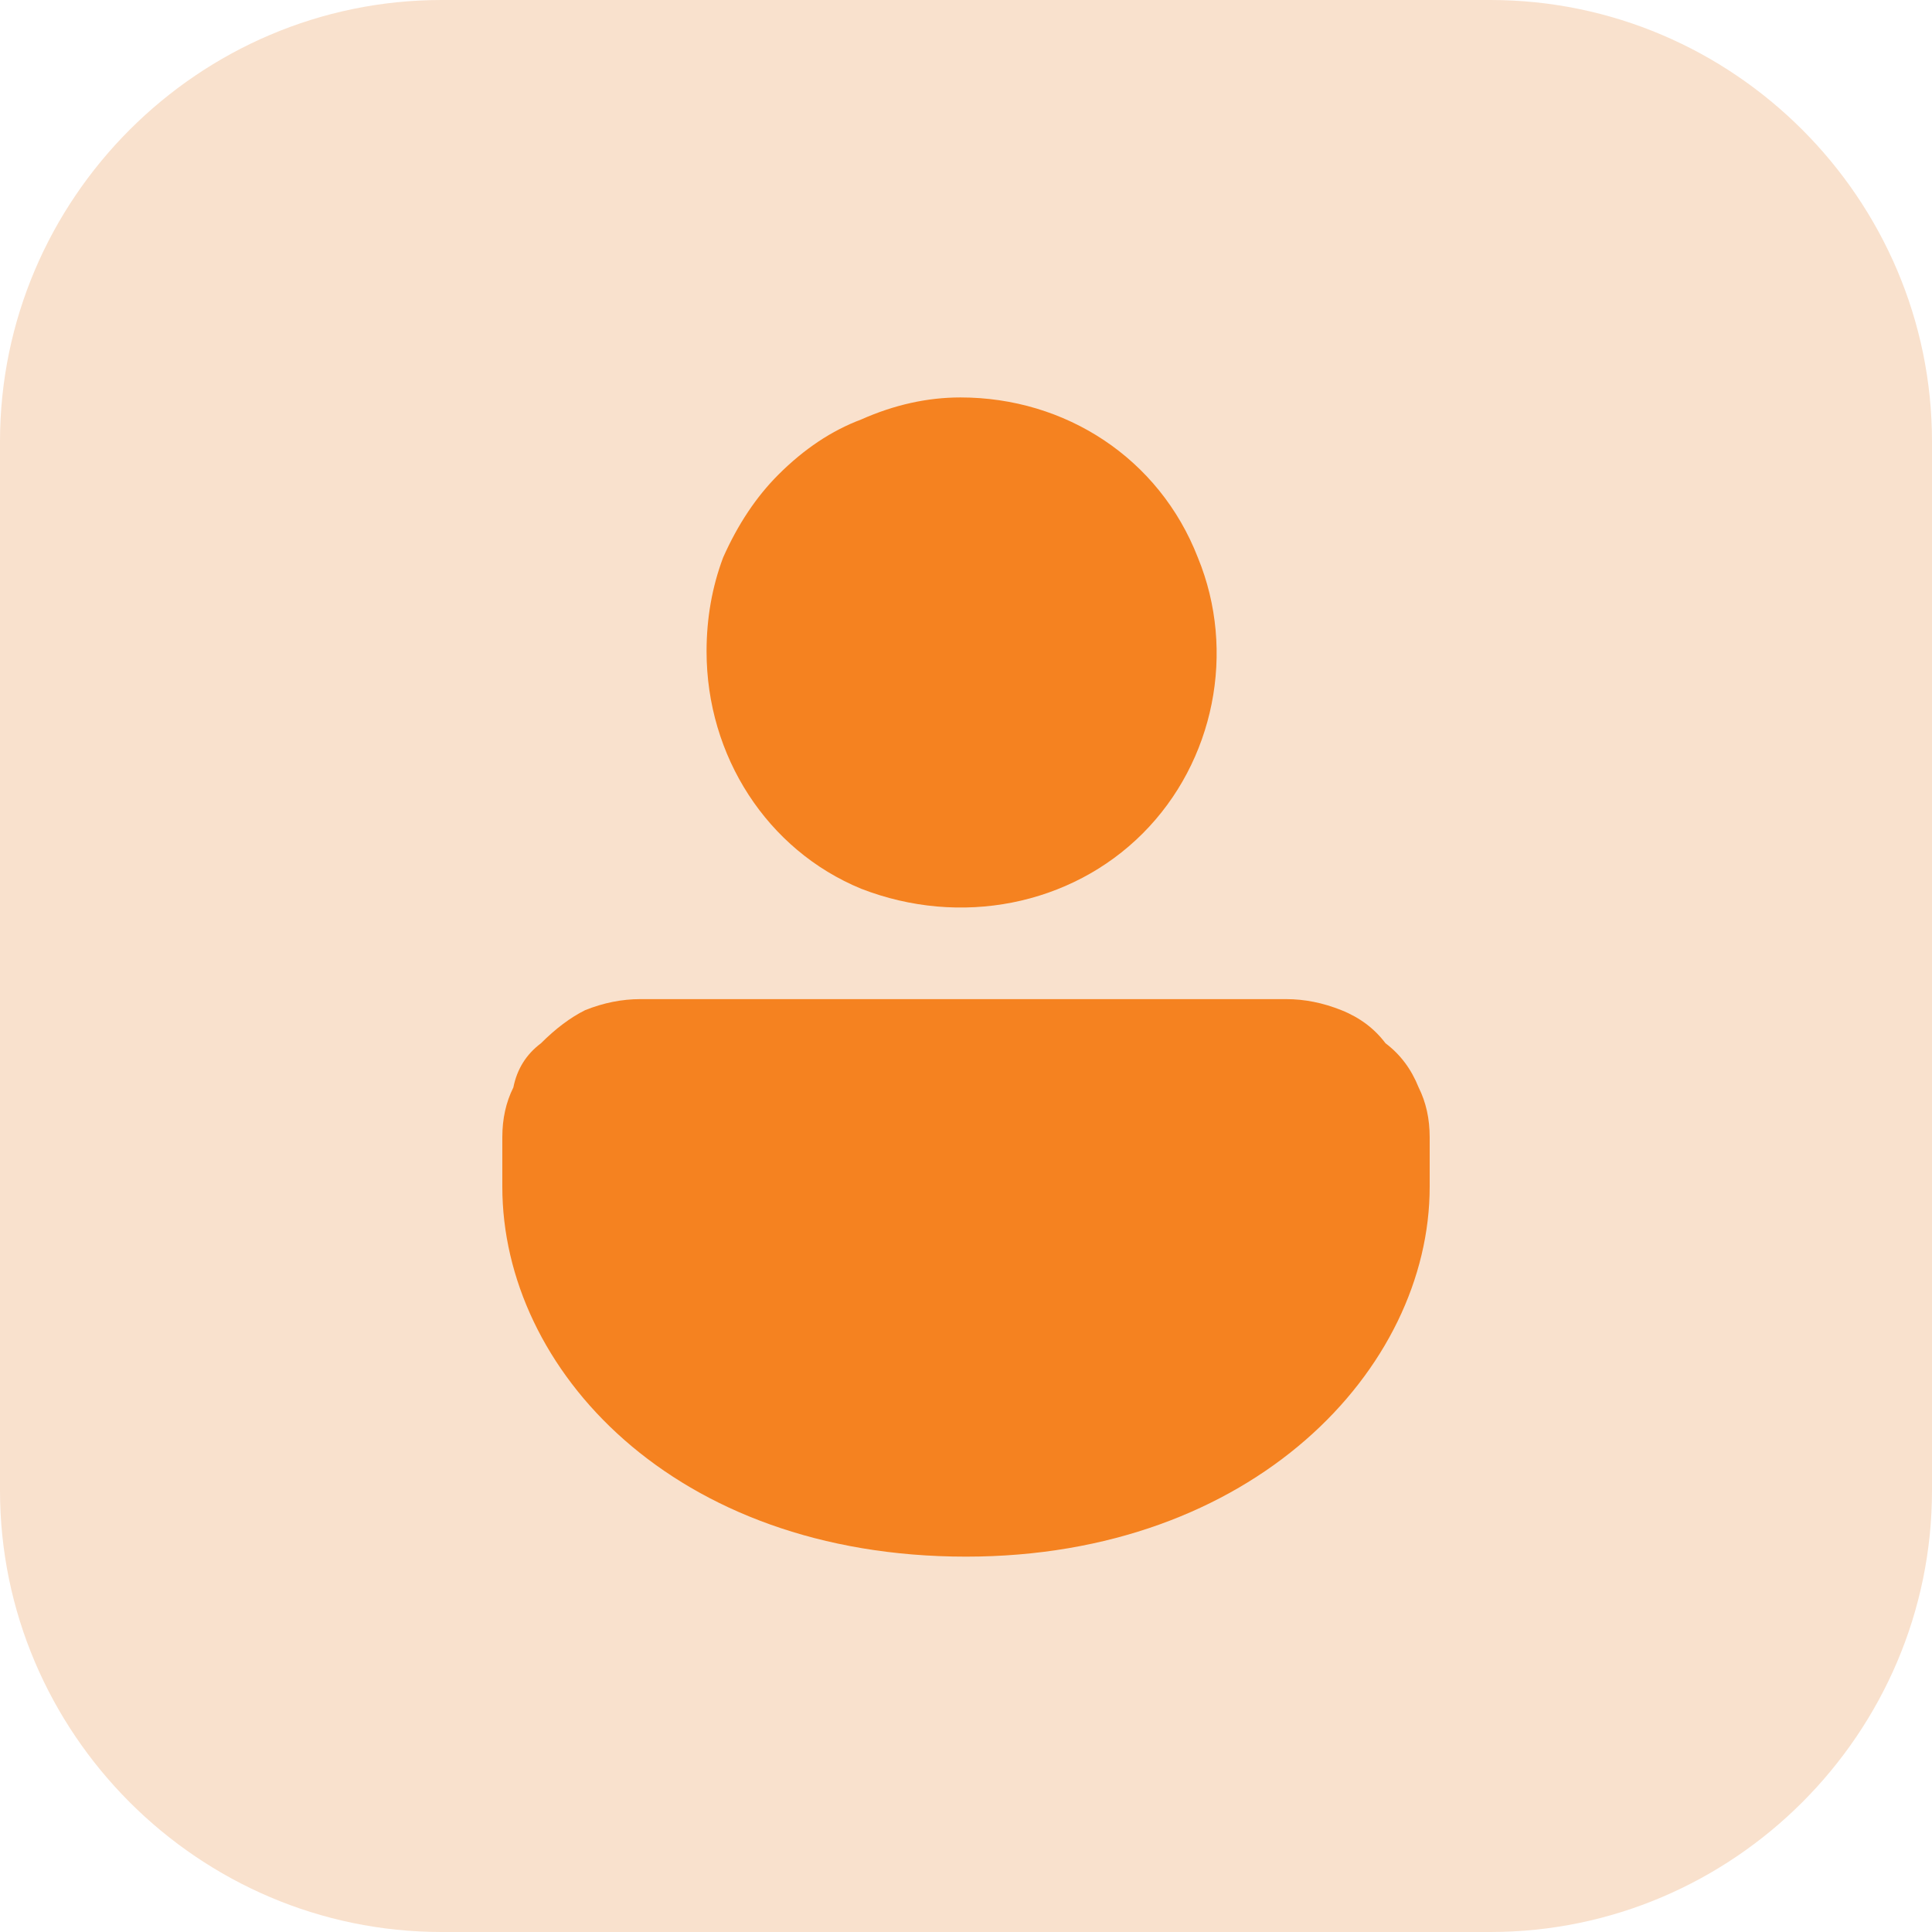
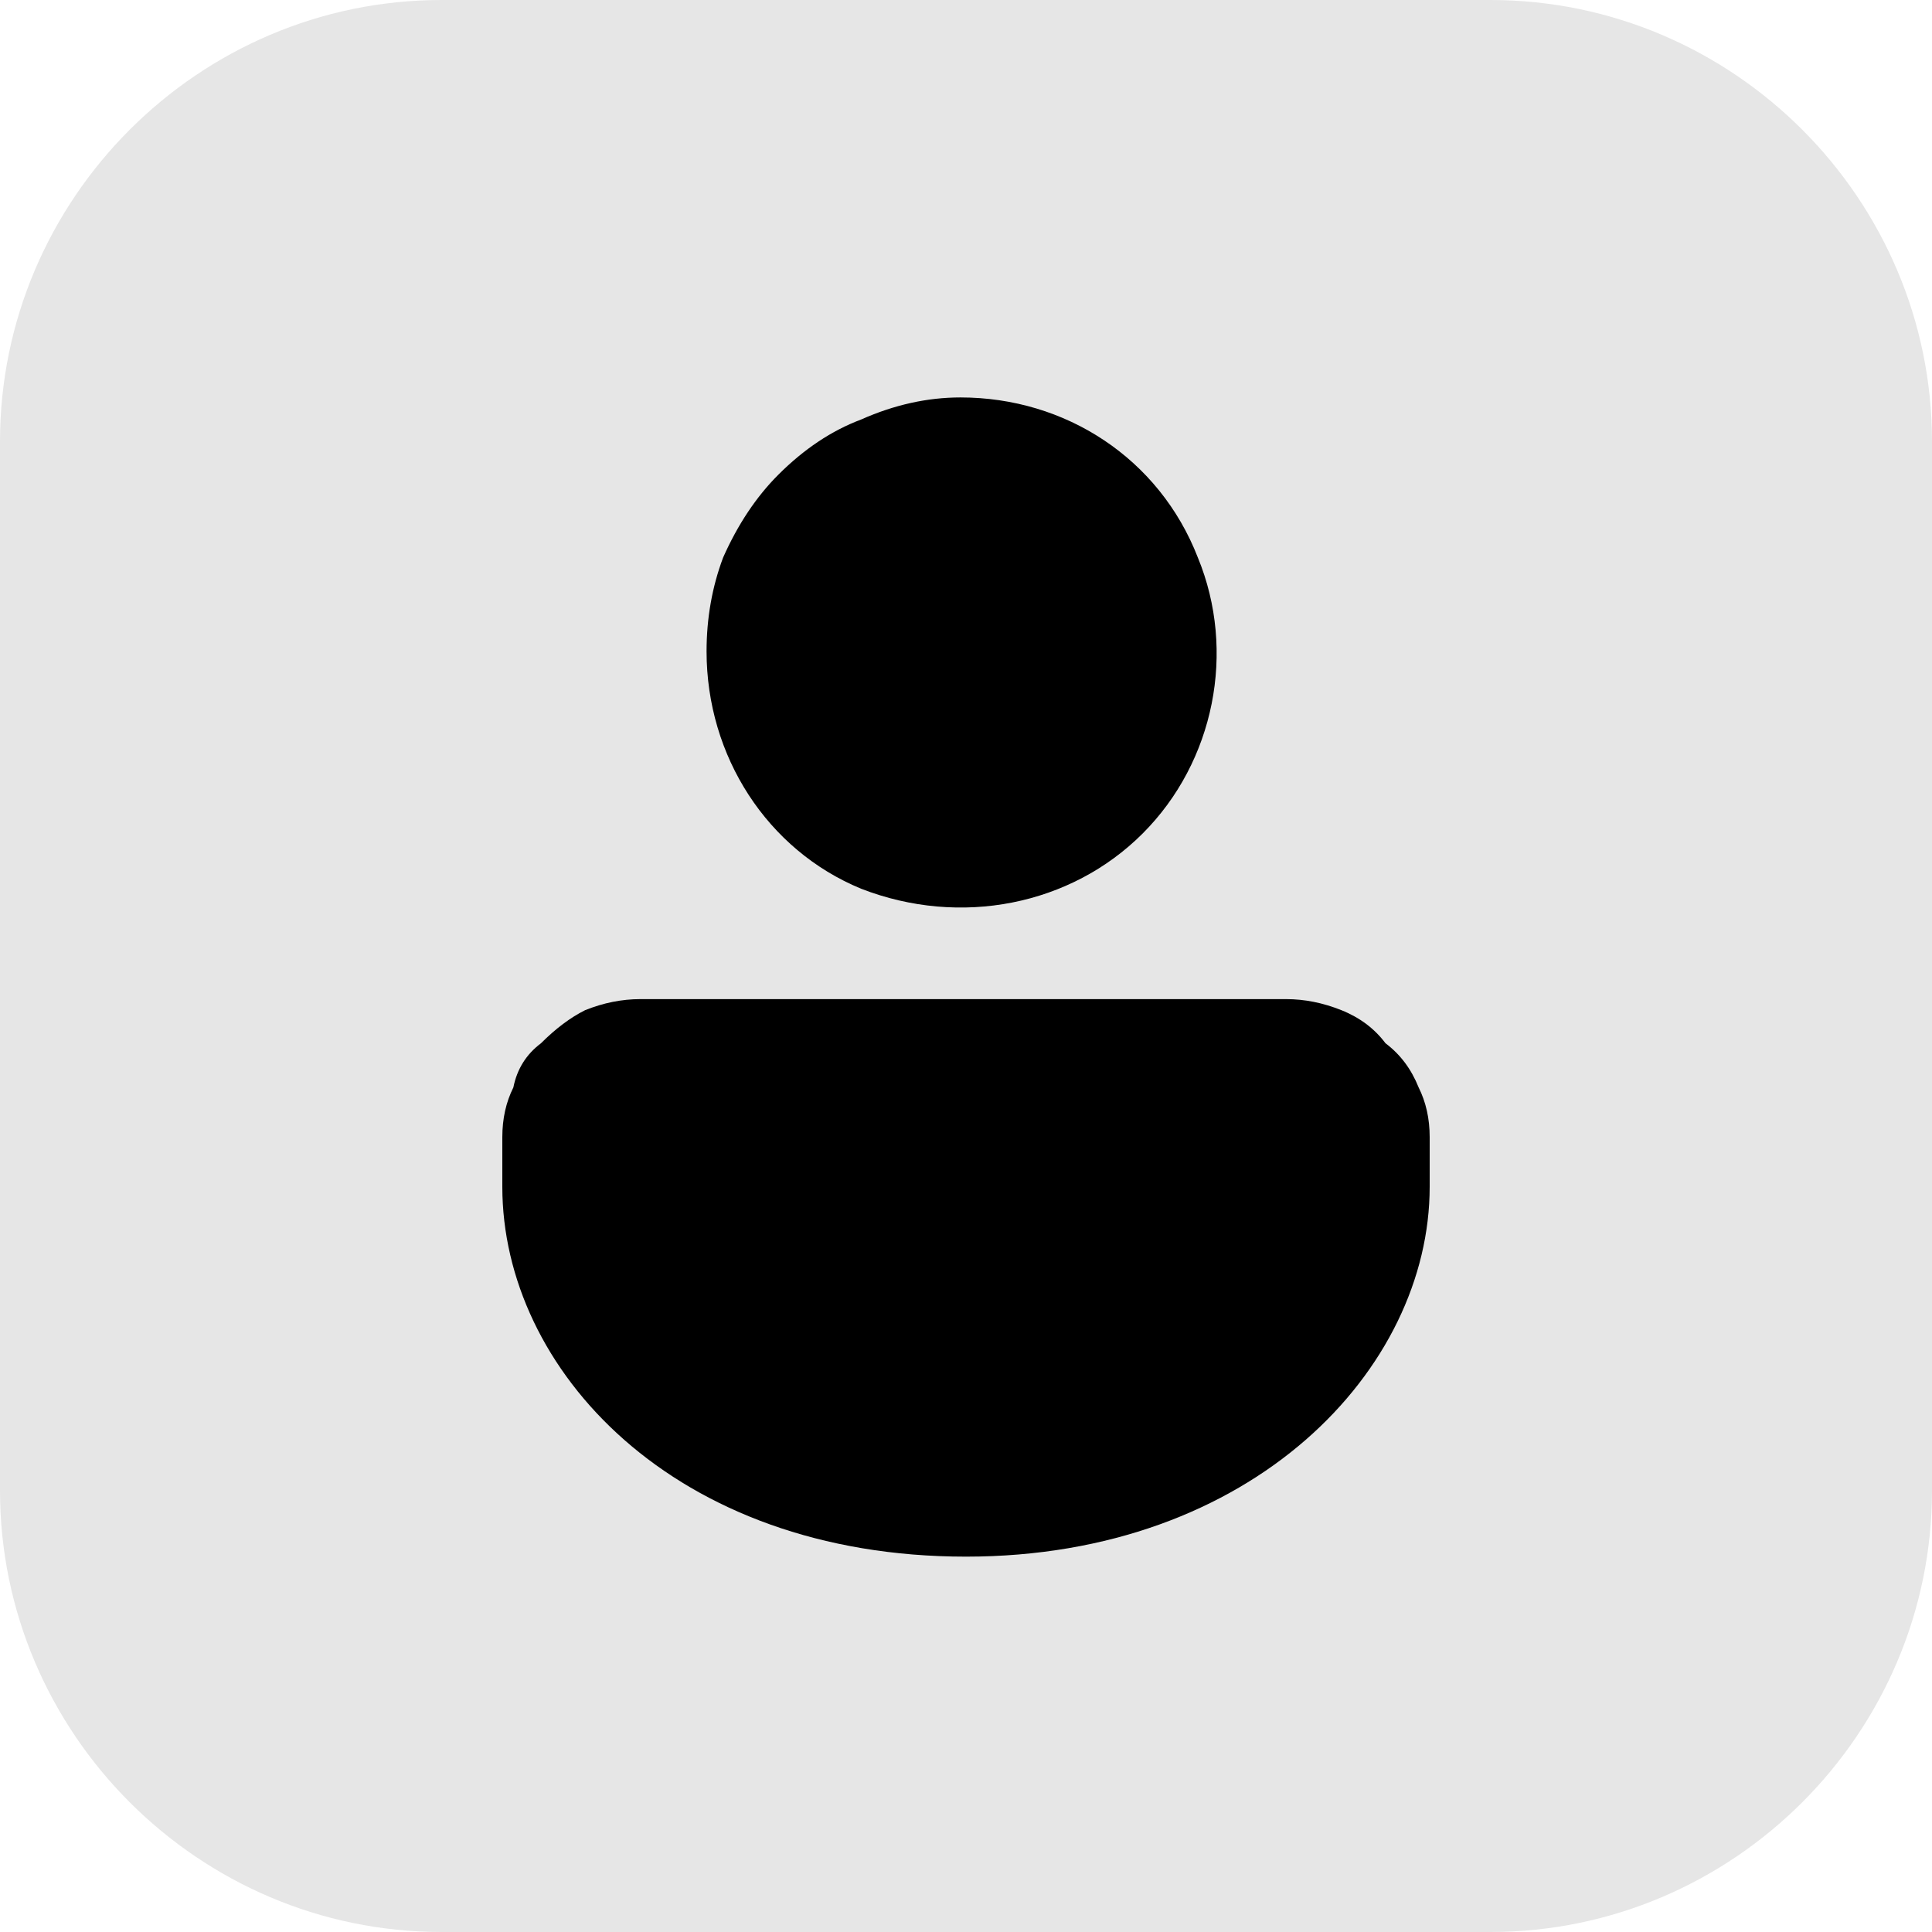
<svg xmlns="http://www.w3.org/2000/svg" version="1.2" viewBox="0 0 35 35" width="35" height="35">
-   <style>.a{fill:#f9e1cd}.b{fill:#f58220}</style>
+   <style>.a{opacity:.1}</style>
  <path class="a" d="m0 8c0-4.4 3.6-8 8-8h19c4.4 0 8 3.6 8 8v19c0 4.4-3.6 8-8 8h-19c-4.4 0-8-3.6-8-8z" />
-   <path class="b" d="m23.3 18.1q0.5 0 1 0.2 0.5 0.2 0.8 0.6 0.4 0.3 0.6 0.8 0.2 0.4 0.2 0.9v0.9c0 3.3-3.2 6.7-8.4 6.7-5.3 0-8.4-3.4-8.4-6.7v-0.9q0-0.5 0.2-0.9 0.1-0.5 0.5-0.8 0.4-0.4 0.8-0.6 0.5-0.2 1-0.2zm-5.9-10.9c1.9 0 3.6 1.1 4.3 2.9 0.7 1.7 0.3 3.7-1 5-1.3 1.3-3.3 1.7-5.1 1-1.7-0.7-2.8-2.4-2.8-4.3q0-0.9 0.3-1.7 0.4-0.9 1-1.5 0.7-0.7 1.5-1 0.9-0.4 1.8-0.4z" />
+   <path d="m23.3 18.1q0.5 0 1 0.2 0.5 0.2 0.8 0.6 0.4 0.3 0.6 0.8 0.2 0.4 0.2 0.9v0.9c0 3.3-3.2 6.7-8.4 6.7-5.3 0-8.4-3.4-8.4-6.7v-0.9q0-0.5 0.2-0.9 0.1-0.5 0.5-0.8 0.4-0.4 0.8-0.6 0.5-0.2 1-0.2zm-5.9-10.9c1.9 0 3.6 1.1 4.3 2.9 0.7 1.7 0.3 3.7-1 5-1.3 1.3-3.3 1.7-5.1 1-1.7-0.7-2.8-2.4-2.8-4.3q0-0.9 0.3-1.7 0.4-0.9 1-1.5 0.7-0.7 1.5-1 0.9-0.4 1.8-0.4z" />
</svg>
